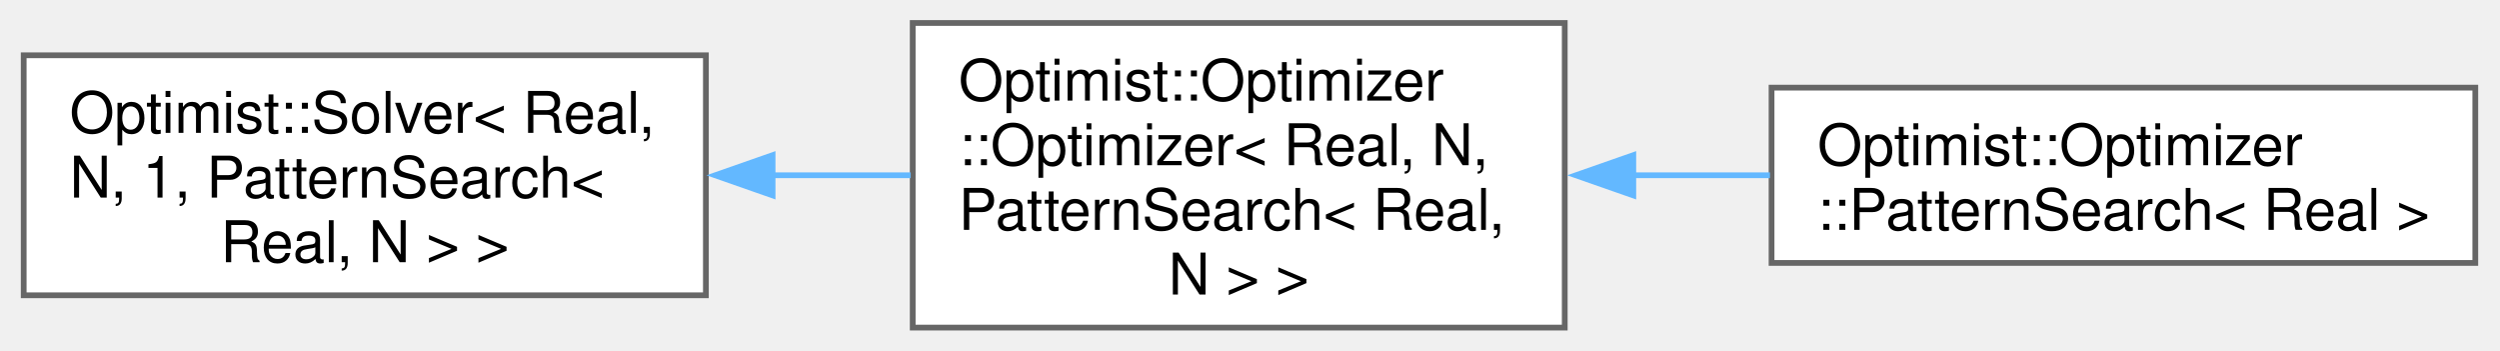
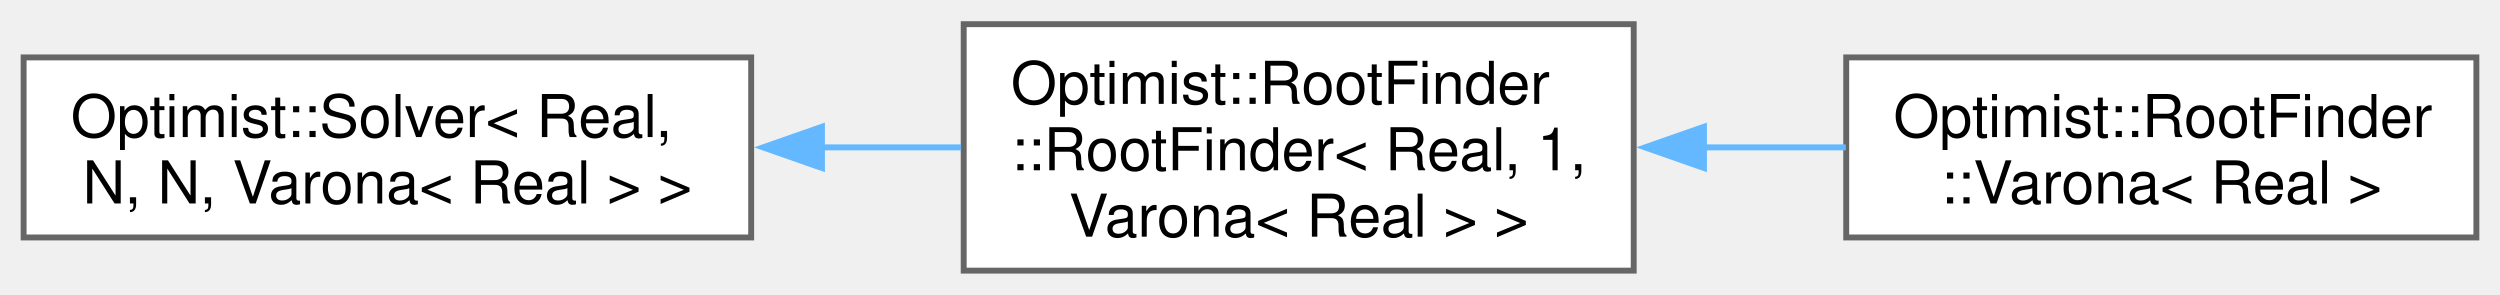
- <svg xmlns="http://www.w3.org/2000/svg" xmlns:xlink="http://www.w3.org/1999/xlink" width="435pt" height="61pt" viewBox="0.00 0.00 434.75 61.00">
-   <g id="graph0" class="graph" transform="scale(1 1) rotate(0) translate(4 57)">
+ <svg xmlns="http://www.w3.org/2000/svg" xmlns:xlink="http://www.w3.org/1999/xlink" width="424pt" height="50pt" viewBox="0.00 0.00 423.50 49.75">
+   <g id="graph0" class="graph" transform="scale(1 1) rotate(0) translate(4 45.75)">
    <g id="Node000000" class="node">
      <g id="a_Node000000">
        <a xlink:href="class_optimist_1_1_solver.html" target="_top" xlink:title=" ">
-           <polygon fill="white" stroke="#666666" points="118.75,-47.38 0,-47.38 0,-5.62 118.75,-5.62 118.75,-47.38" />
-           <text text-anchor="start" x="8" y="-33.88" font-family="Helvetica,sans-Serif" font-size="10.00">Optimist::Solver&lt; Real,</text>
-           <text text-anchor="start" x="8" y="-22.62" font-family="Helvetica,sans-Serif" font-size="10.00"> N, 1, PatternSearch&lt;</text>
-           <text text-anchor="middle" x="59.38" y="-11.38" font-family="Helvetica,sans-Serif" font-size="10.00"> Real, N &gt; &gt;</text>
+           <polygon fill="white" stroke="#666666" points="123.25,-36.12 0,-36.12 0,-5.62 123.25,-5.62 123.25,-36.12" />
+           <text text-anchor="start" x="8" y="-22.62" font-family="Helvetica,sans-Serif" font-size="10.00">Optimist::Solver&lt; Real,</text>
+           <text text-anchor="middle" x="61.62" y="-11.38" font-family="Helvetica,sans-Serif" font-size="10.00"> N, N, Varona&lt; Real &gt; &gt;</text>
        </a>
      </g>
    </g>
    <g id="Node000001" class="node">
      <g id="a_Node000001">
-         <a xlink:href="class_optimist_1_1_optimizer_1_1_optimizer.html" target="_top" xlink:title=" ">
-           <polygon fill="white" stroke="#666666" points="268.25,-53 154.75,-53 154.75,0 268.25,0 268.25,-53" />
-           <text text-anchor="start" x="162.75" y="-39.5" font-family="Helvetica,sans-Serif" font-size="10.00">Optimist::Optimizer</text>
-           <text text-anchor="start" x="162.75" y="-28.25" font-family="Helvetica,sans-Serif" font-size="10.00">::Optimizer&lt; Real, N,</text>
-           <text text-anchor="start" x="162.75" y="-17" font-family="Helvetica,sans-Serif" font-size="10.00"> PatternSearch&lt; Real,</text>
-           <text text-anchor="middle" x="211.5" y="-5.75" font-family="Helvetica,sans-Serif" font-size="10.00"> N &gt; &gt;</text>
+         <a xlink:href="class_optimist_1_1_root_finder_1_1_root_finder.html" target="_top" xlink:title=" ">
+           <polygon fill="white" stroke="#666666" points="272.75,-41.75 159.25,-41.75 159.25,0 272.75,0 272.75,-41.75" />
+           <text text-anchor="start" x="167.25" y="-28.25" font-family="Helvetica,sans-Serif" font-size="10.00">Optimist::RootFinder</text>
+           <text text-anchor="start" x="167.25" y="-17" font-family="Helvetica,sans-Serif" font-size="10.00">::RootFinder&lt; Real, 1,</text>
+           <text text-anchor="middle" x="216" y="-5.75" font-family="Helvetica,sans-Serif" font-size="10.00"> Varona&lt; Real &gt; &gt;</text>
        </a>
      </g>
    </g>
-     <g id="edge51_Node000000_Node000001" class="edge">
-       <g id="a_edge51_Node000000_Node000001">
+     <g id="edge63_Node000000_Node000001" class="edge">
+       <g id="a_edge63_Node000000_Node000001">
        <a xlink:title=" ">
-           <path fill="none" stroke="#63b8ff" d="M130.22,-26.5C138.32,-26.5 146.51,-26.5 154.4,-26.5" />
-           <polygon fill="#63b8ff" stroke="#63b8ff" points="130.36,-23 120.36,-26.5 130.36,-30 130.36,-23" />
+           <path fill="none" stroke="#63b8ff" d="M134.97,-20.88C142.99,-20.88 151.05,-20.88 158.82,-20.88" />
+           <polygon fill="#63b8ff" stroke="#63b8ff" points="135.24,-17.38 125.24,-20.88 135.24,-24.38 135.24,-17.38" />
        </a>
      </g>
    </g>
    <g id="Node000002" class="node">
      <g id="a_Node000002">
-         <a xlink:href="class_optimist_1_1_optimizer_1_1_pattern_search.html" target="_top" xlink:title="Class container for the Hooke and Jeeves Pattern Search algorithm.">
-           <polygon fill="white" stroke="#666666" points="426.75,-41.75 304.25,-41.75 304.25,-11.25 426.75,-11.25 426.75,-41.75" />
-           <text text-anchor="start" x="312.25" y="-28.25" font-family="Helvetica,sans-Serif" font-size="10.00">Optimist::Optimizer</text>
-           <text text-anchor="middle" x="365.5" y="-17" font-family="Helvetica,sans-Serif" font-size="10.00">::PatternSearch&lt; Real &gt;</text>
+         <a xlink:href="class_optimist_1_1_root_finder_1_1_varona.html" target="_top" xlink:title="Class container for the Varona's methods.">
+           <polygon fill="white" stroke="#666666" points="415.5,-36.12 308.75,-36.12 308.75,-5.62 415.5,-5.62 415.5,-36.12" />
+           <text text-anchor="start" x="316.75" y="-22.62" font-family="Helvetica,sans-Serif" font-size="10.00">Optimist::RootFinder</text>
+           <text text-anchor="middle" x="362.12" y="-11.38" font-family="Helvetica,sans-Serif" font-size="10.00">::Varona&lt; Real &gt;</text>
        </a>
      </g>
    </g>
-     <g id="edge52_Node000001_Node000002" class="edge">
-       <g id="a_edge52_Node000001_Node000002">
+     <g id="edge64_Node000001_Node000002" class="edge">
+       <g id="a_edge64_Node000001_Node000002">
        <a xlink:title=" ">
-           <path fill="none" stroke="#63b8ff" d="M280.16,-26.5C288.09,-26.5 296.14,-26.5 303.97,-26.5" />
-           <polygon fill="#63b8ff" stroke="#63b8ff" points="280.18,-23 270.18,-26.5 280.18,-30 280.18,-23" />
+           <path fill="none" stroke="#63b8ff" d="M284.51,-20.88C292.63,-20.88 300.82,-20.88 308.68,-20.88" />
+           <polygon fill="#63b8ff" stroke="#63b8ff" points="284.65,-17.38 274.65,-20.88 284.65,-24.38 284.65,-17.38" />
        </a>
      </g>
    </g>
  </g>
</svg>
